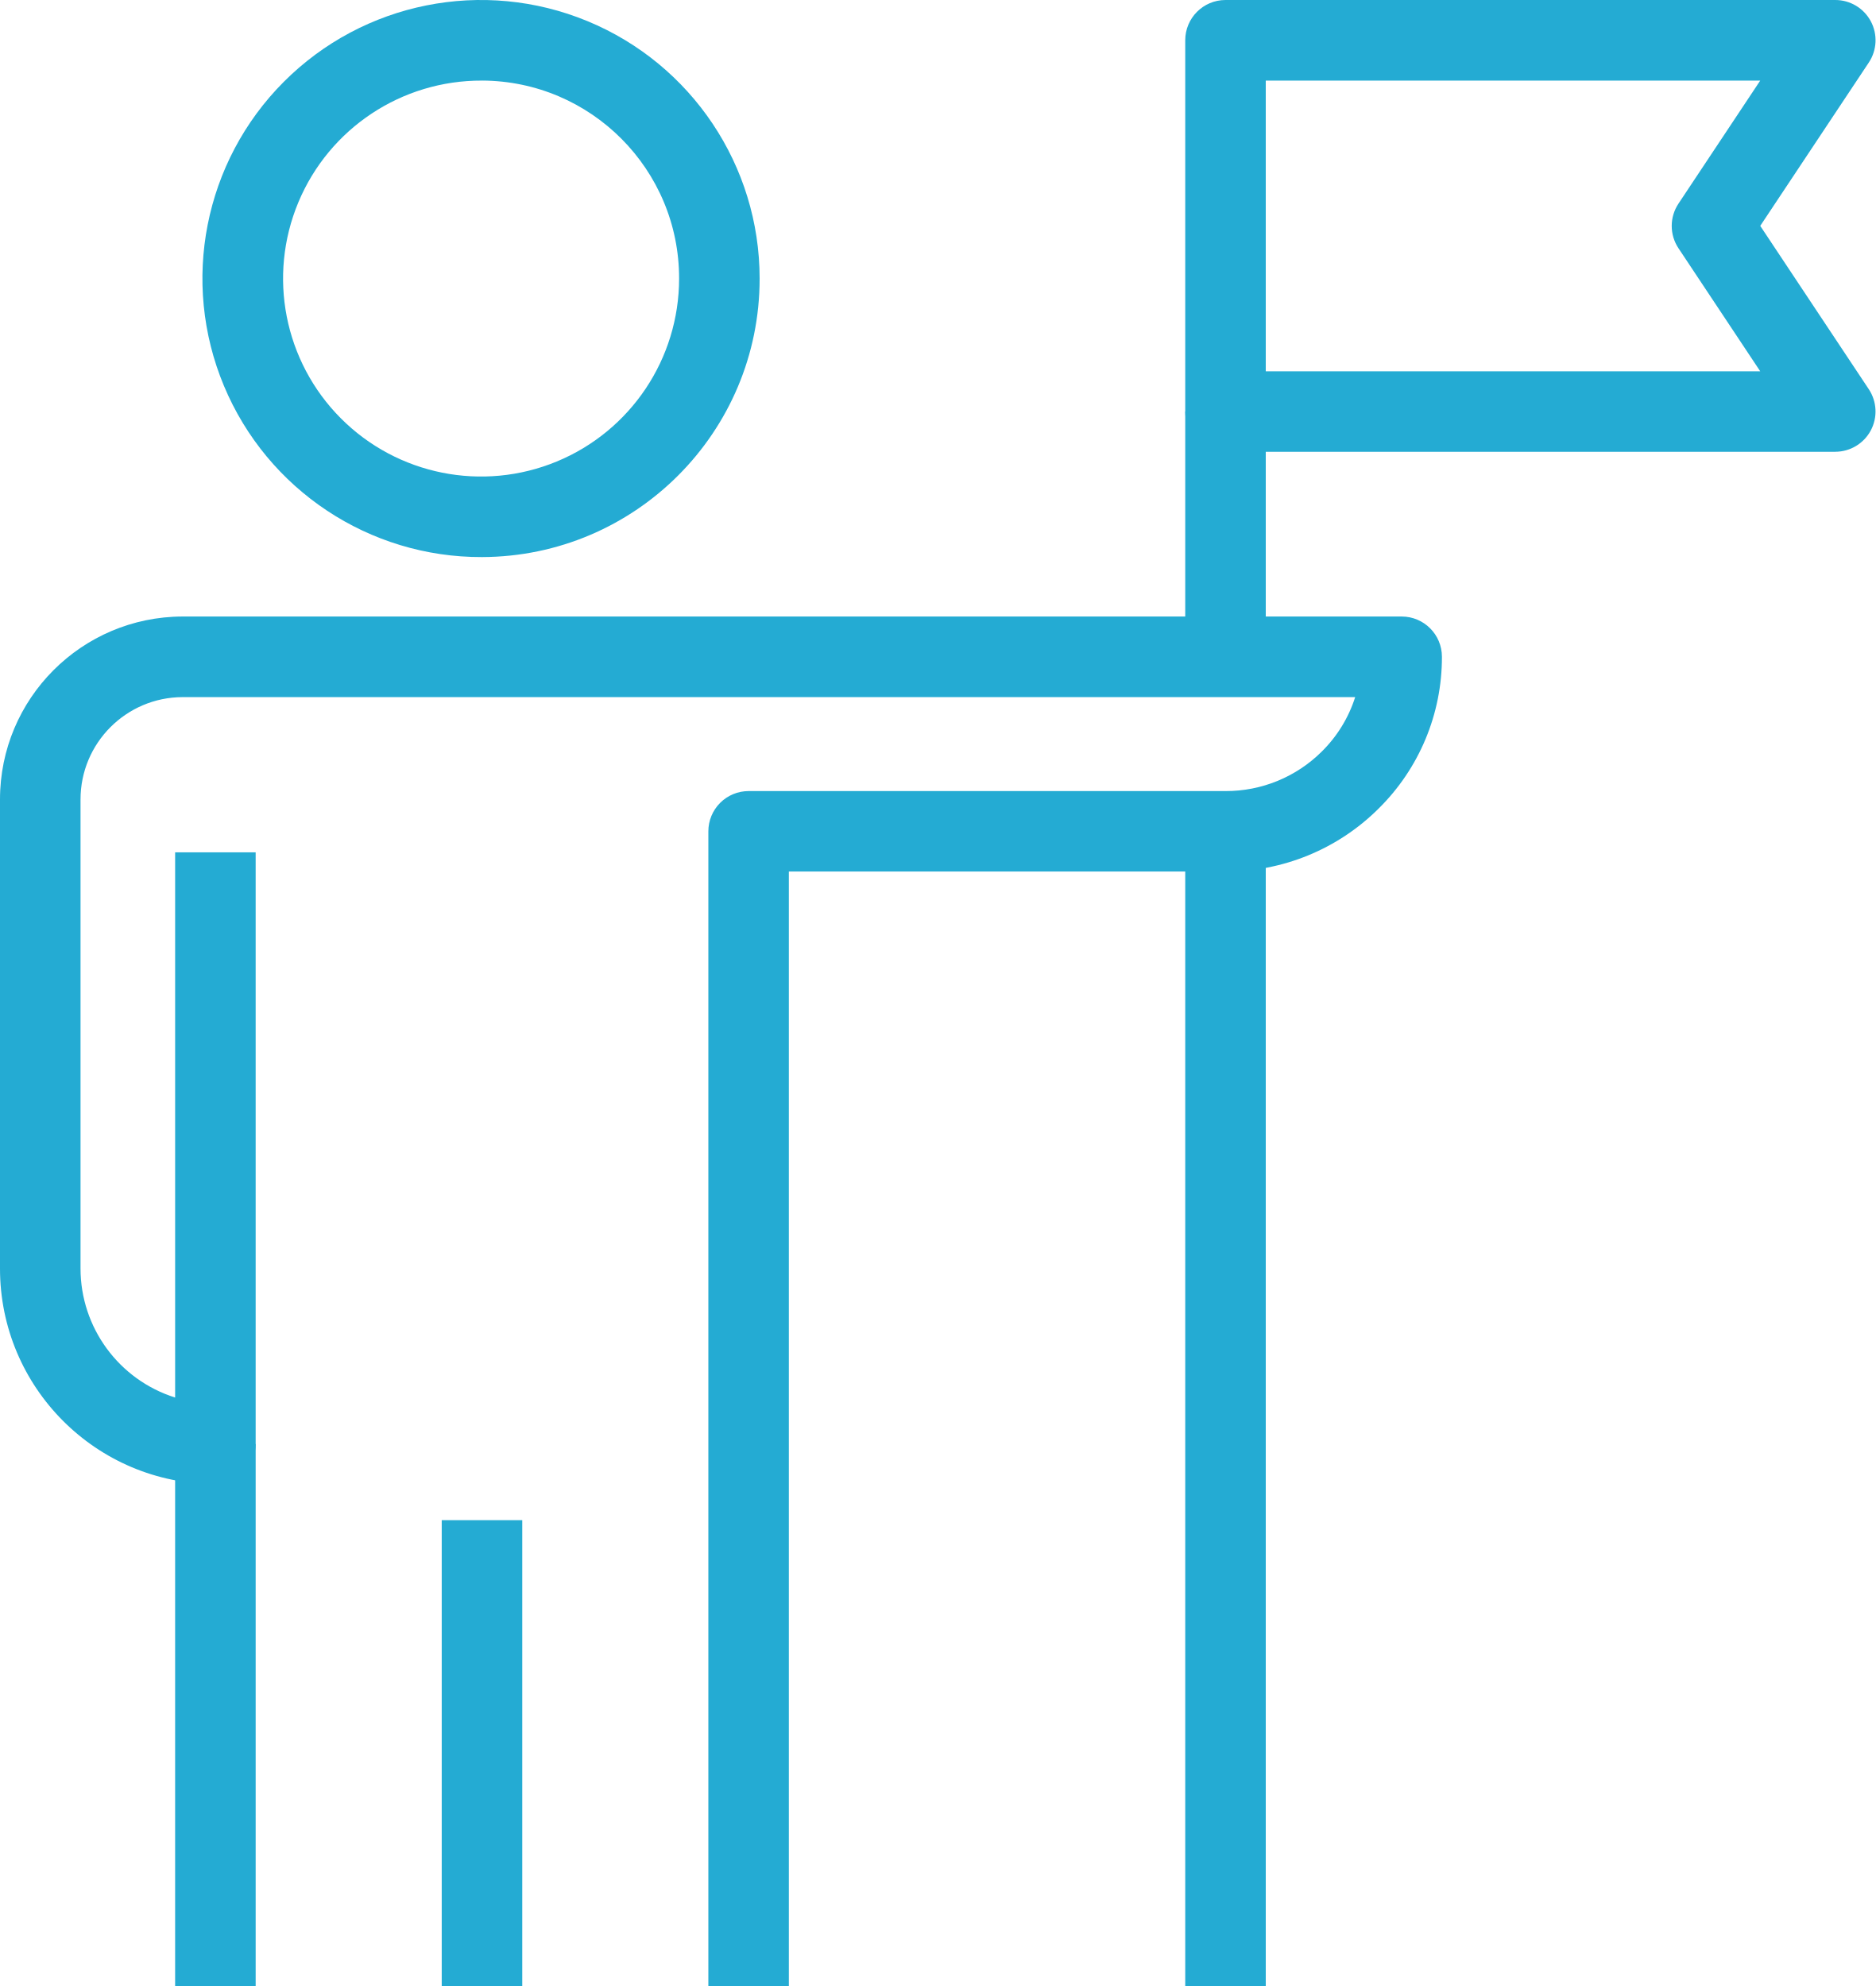
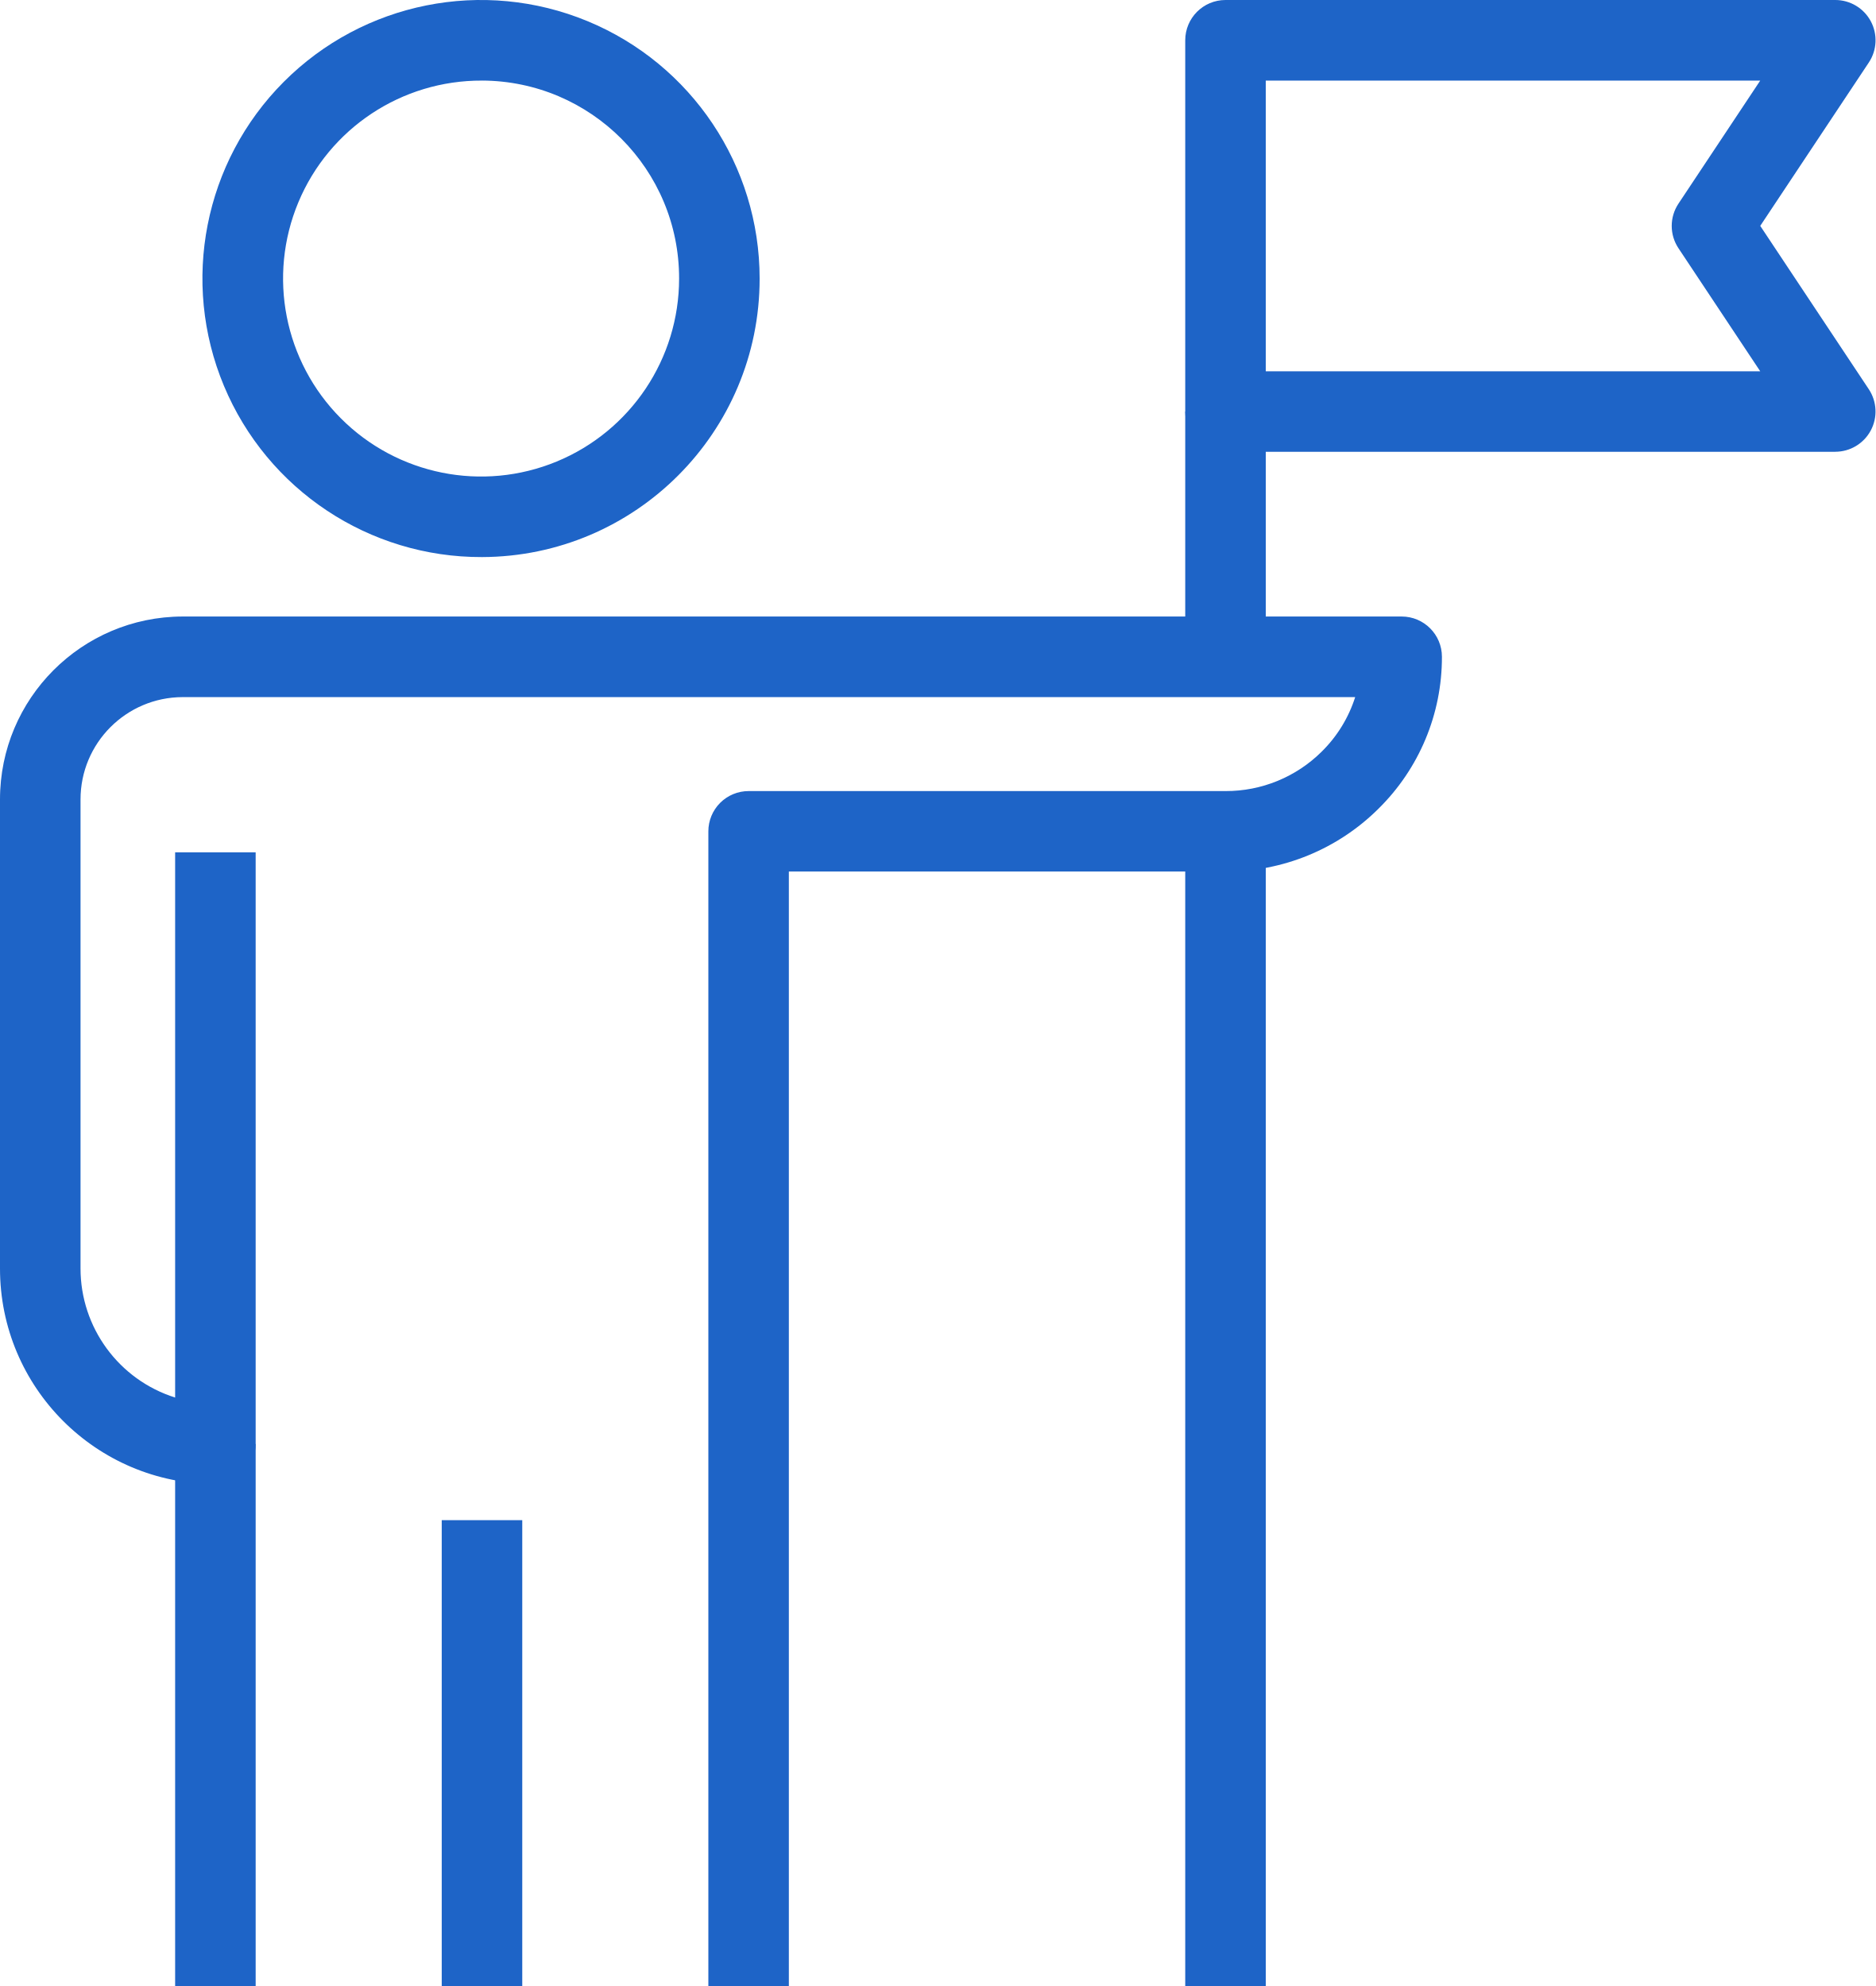
<svg xmlns="http://www.w3.org/2000/svg" id="Grupo_4085" data-name="Grupo 4085" width="63.282" height="67.023" viewBox="0 0 63.282 67.023">
  <defs>
    <clipPath id="clip-path">
-       <rect id="Rectángulo_1260" data-name="Rectángulo 1260" width="63.282" height="67.023" fill="#24abd3" />
+       <rect id="Rectángulo_1260" data-name="Rectángulo 1260" width="63.282" height="67.023" fill="#1e64c7" />
    </clipPath>
  </defs>
-   <rect id="Rectángulo_1256" data-name="Rectángulo 1256" width="2.717" height="18.291" transform="translate(5.909 48.732)" fill="#24abd3" />
-   <rect id="Rectángulo_1257" data-name="Rectángulo 1257" width="2.717" height="15.721" transform="translate(14.904 51.302)" fill="#24abd3" />
+   <rect id="Rectángulo_1256" data-name="Rectángulo 1256" width="2.717" height="18.291" transform="translate(5.909 48.732)" fill="#1e64c7" />
+   <rect id="Rectángulo_1257" data-name="Rectángulo 1257" width="2.717" height="15.721" transform="translate(14.904 51.302)" fill="#1e64c7" />
  <g id="Grupo_4084" data-name="Grupo 4084">
    <g id="Grupo_4083" data-name="Grupo 4083" clip-path="url(#clip-path)">
-       <path id="Trazado_9090" data-name="Trazado 9090" d="M39.817,18.8a9.4,9.4,0,1,1,9.368-9.4,9.394,9.394,0,0,1-9.368,9.4m0-16.08A6.681,6.681,0,1,0,46.468,9.4a6.674,6.674,0,0,0-6.651-6.681" transform="translate(-23.555)" fill="#24abd3" />
-       <path id="Trazado_9091" data-name="Trazado 9091" d="M26.616,138.117H23.9V99.15a1.358,1.358,0,0,1,1.359-1.359H41.348a4.582,4.582,0,0,0,3.246-1.331,4.5,4.5,0,0,0,1.13-1.84H6.162a3.454,3.454,0,0,0-3.445,3.456V113.9a4.568,4.568,0,0,0,3.192,4.358v-18.4H8.626v19.962a1.359,1.359,0,0,1-1.359,1.359A7.274,7.274,0,0,1,0,113.9V98.076A6.174,6.174,0,0,1,6.162,91.9h41.13a1.359,1.359,0,0,1,1.359,1.359,7.173,7.173,0,0,1-2.143,5.129,7.282,7.282,0,0,1-5.159,2.118H26.616Z" transform="translate(0 -71.094)" fill="#24abd3" />
-       <rect id="Rectángulo_1258" data-name="Rectángulo 1258" width="2.717" height="38.967" transform="translate(39.99 28.056)" fill="#24abd3" />
-       <rect id="Rectángulo_1259" data-name="Rectángulo 1259" width="2.717" height="8.278" transform="translate(39.99 13.889)" fill="#24abd3" />
-       <path id="Trazado_9092" data-name="Trazado 9092" d="M198.55,15.247H177.976a1.359,1.359,0,0,1-1.359-1.359V1.359A1.359,1.359,0,0,1,177.976,0H198.55a1.358,1.358,0,0,1,1.131,2.11l-3.663,5.513,3.663,5.513a1.359,1.359,0,0,1-1.131,2.11M179.334,12.53h16.683l-2.76-4.155a1.358,1.358,0,0,1,0-1.5l2.76-4.155H179.334Z" transform="translate(-136.627)" fill="#24abd3" />
+       <path id="Trazado_9090" data-name="Trazado 9090" d="M39.817,18.8a9.4,9.4,0,1,1,9.368-9.4,9.394,9.394,0,0,1-9.368,9.4m0-16.08A6.681,6.681,0,1,0,46.468,9.4a6.674,6.674,0,0,0-6.651-6.681" transform="translate(-23.555)" fill="#1e64c7" />
+       <path id="Trazado_9091" data-name="Trazado 9091" d="M26.616,138.117H23.9V99.15a1.358,1.358,0,0,1,1.359-1.359H41.348a4.582,4.582,0,0,0,3.246-1.331,4.5,4.5,0,0,0,1.13-1.84H6.162a3.454,3.454,0,0,0-3.445,3.456V113.9a4.568,4.568,0,0,0,3.192,4.358v-18.4H8.626v19.962a1.359,1.359,0,0,1-1.359,1.359A7.274,7.274,0,0,1,0,113.9V98.076A6.174,6.174,0,0,1,6.162,91.9h41.13a1.359,1.359,0,0,1,1.359,1.359,7.173,7.173,0,0,1-2.143,5.129,7.282,7.282,0,0,1-5.159,2.118H26.616Z" transform="translate(0 -71.094)" fill="#1e64c7" />
+       <rect id="Rectángulo_1258" data-name="Rectángulo 1258" width="2.717" height="38.967" transform="translate(39.99 28.056)" fill="#1e64c7" />
+       <rect id="Rectángulo_1259" data-name="Rectángulo 1259" width="2.717" height="8.278" transform="translate(39.99 13.889)" fill="#1e64c7" />
+       <path id="Trazado_9092" data-name="Trazado 9092" d="M198.55,15.247H177.976a1.359,1.359,0,0,1-1.359-1.359V1.359A1.359,1.359,0,0,1,177.976,0H198.55a1.358,1.358,0,0,1,1.131,2.11l-3.663,5.513,3.663,5.513a1.359,1.359,0,0,1-1.131,2.11M179.334,12.53h16.683l-2.76-4.155a1.358,1.358,0,0,1,0-1.5l2.76-4.155H179.334Z" transform="translate(-136.627)" fill="#1e64c7" />
    </g>
  </g>
</svg>
